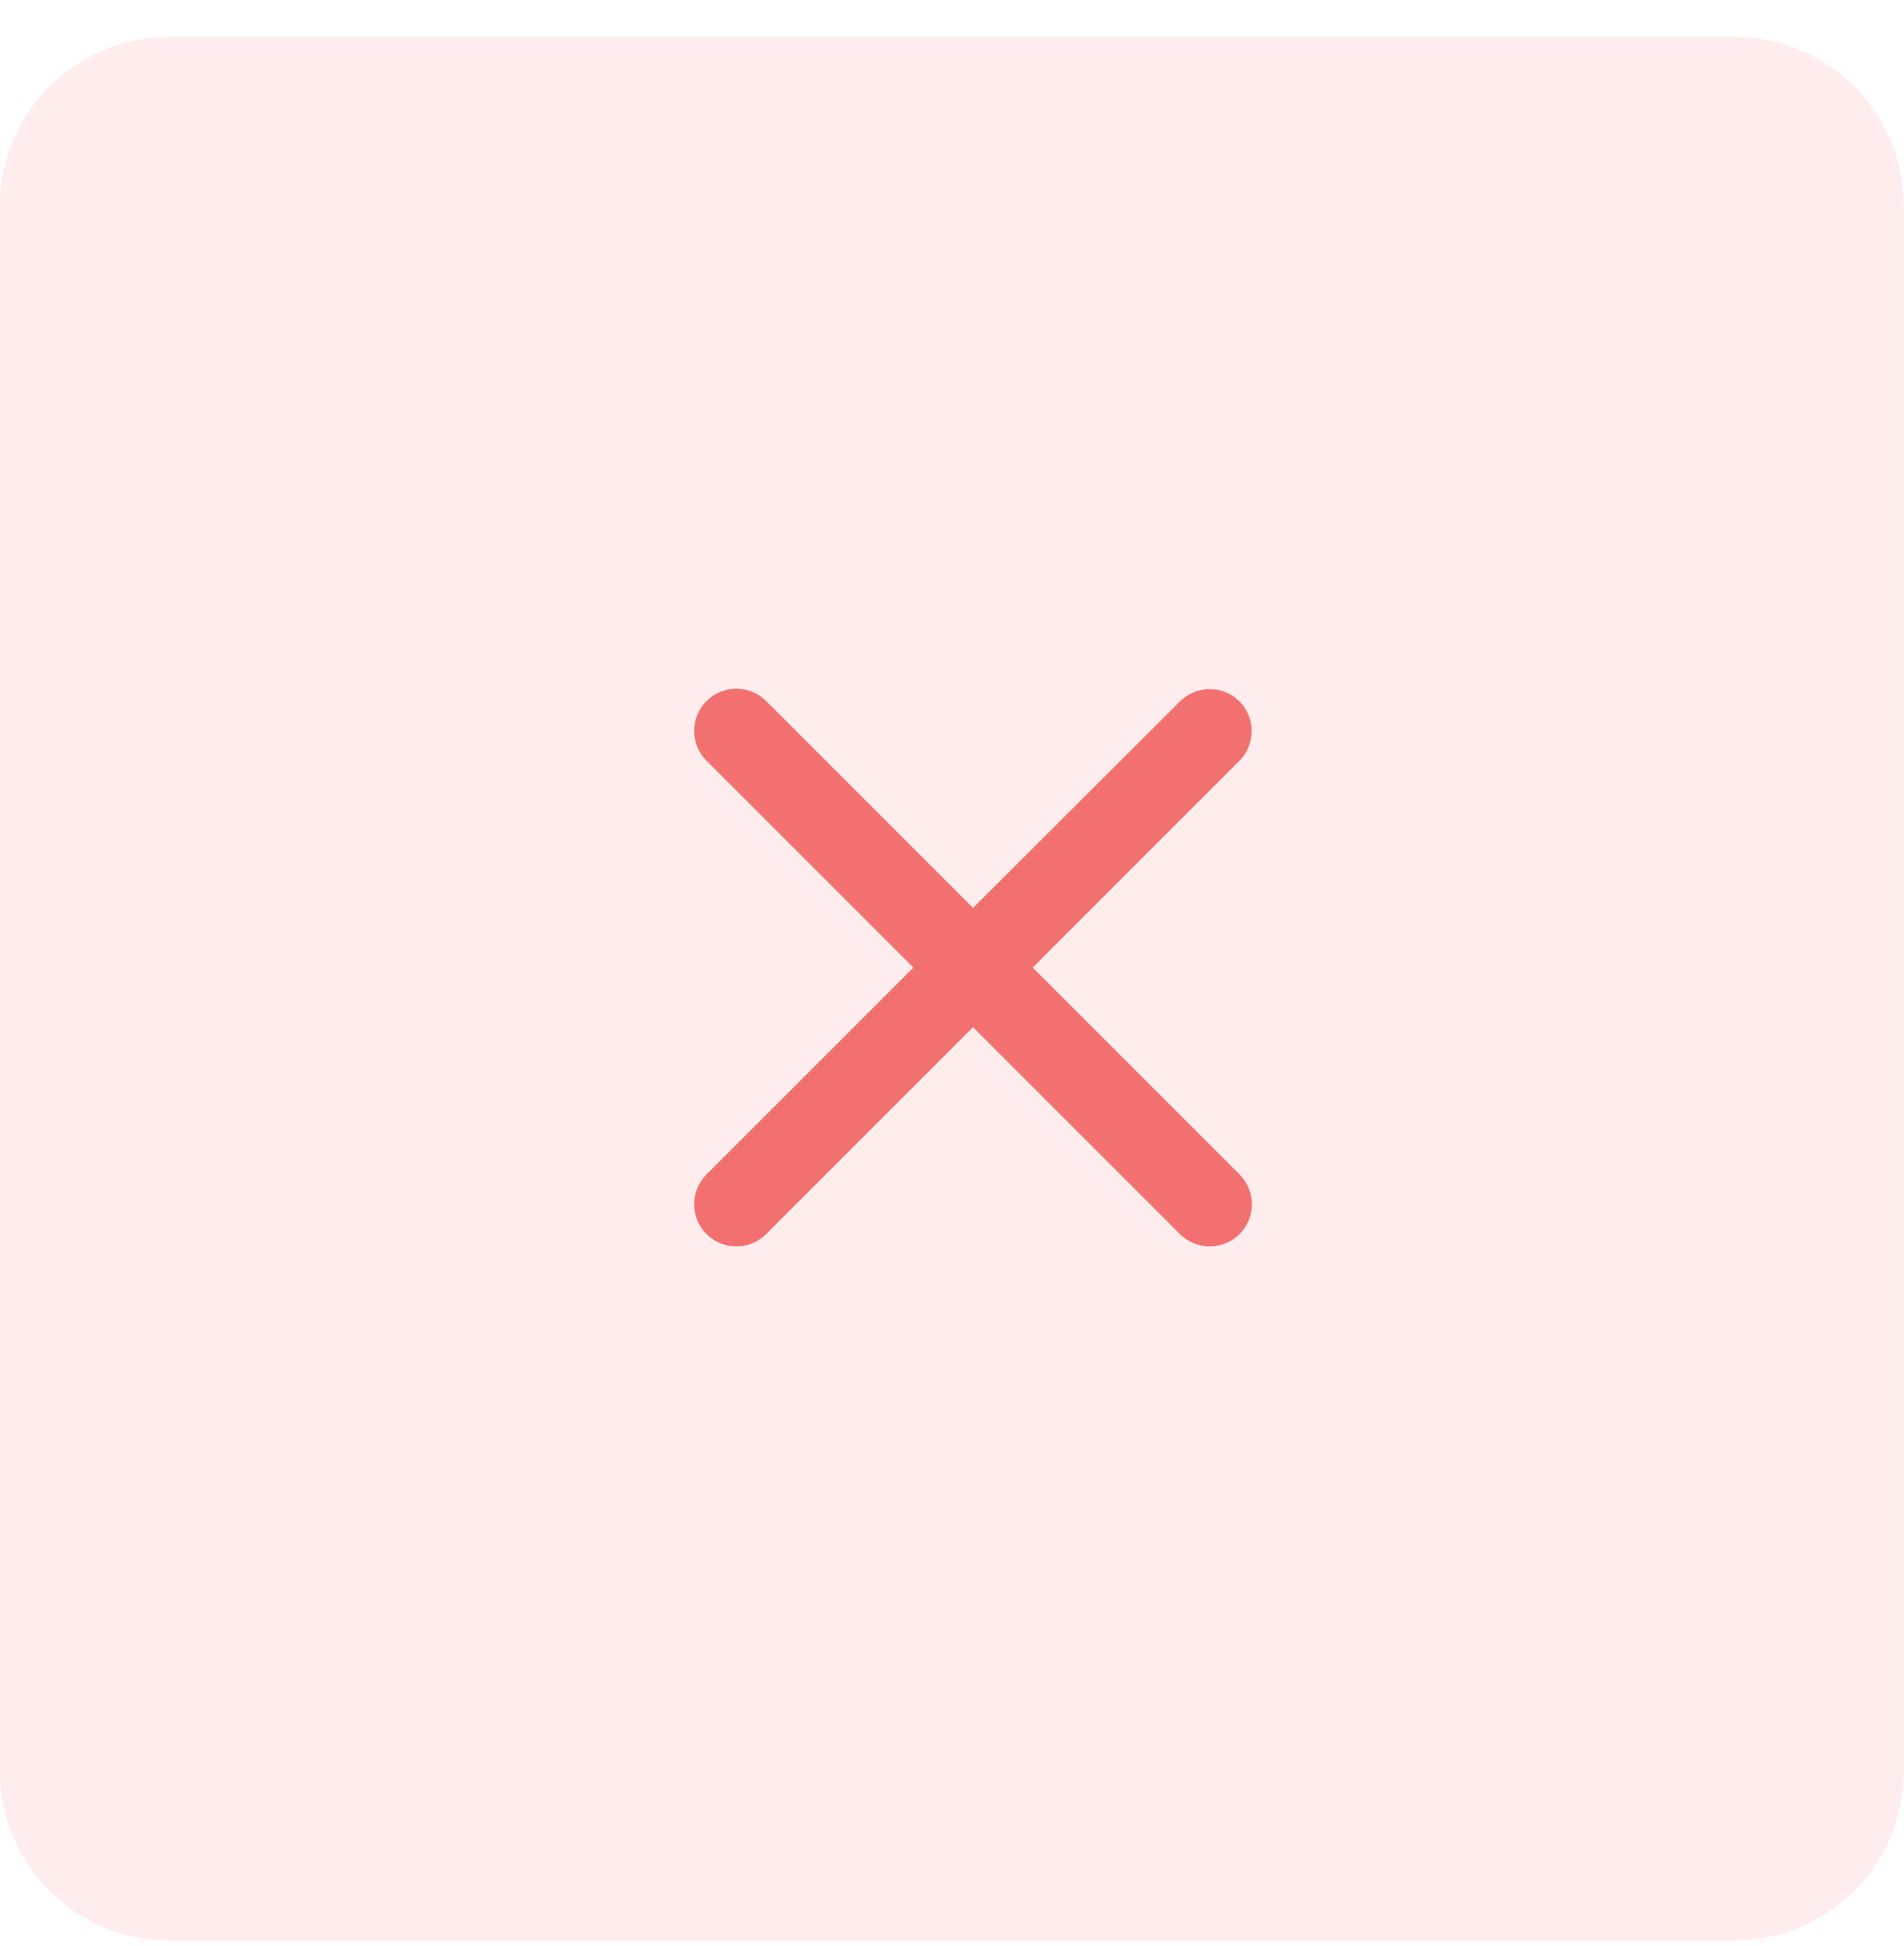
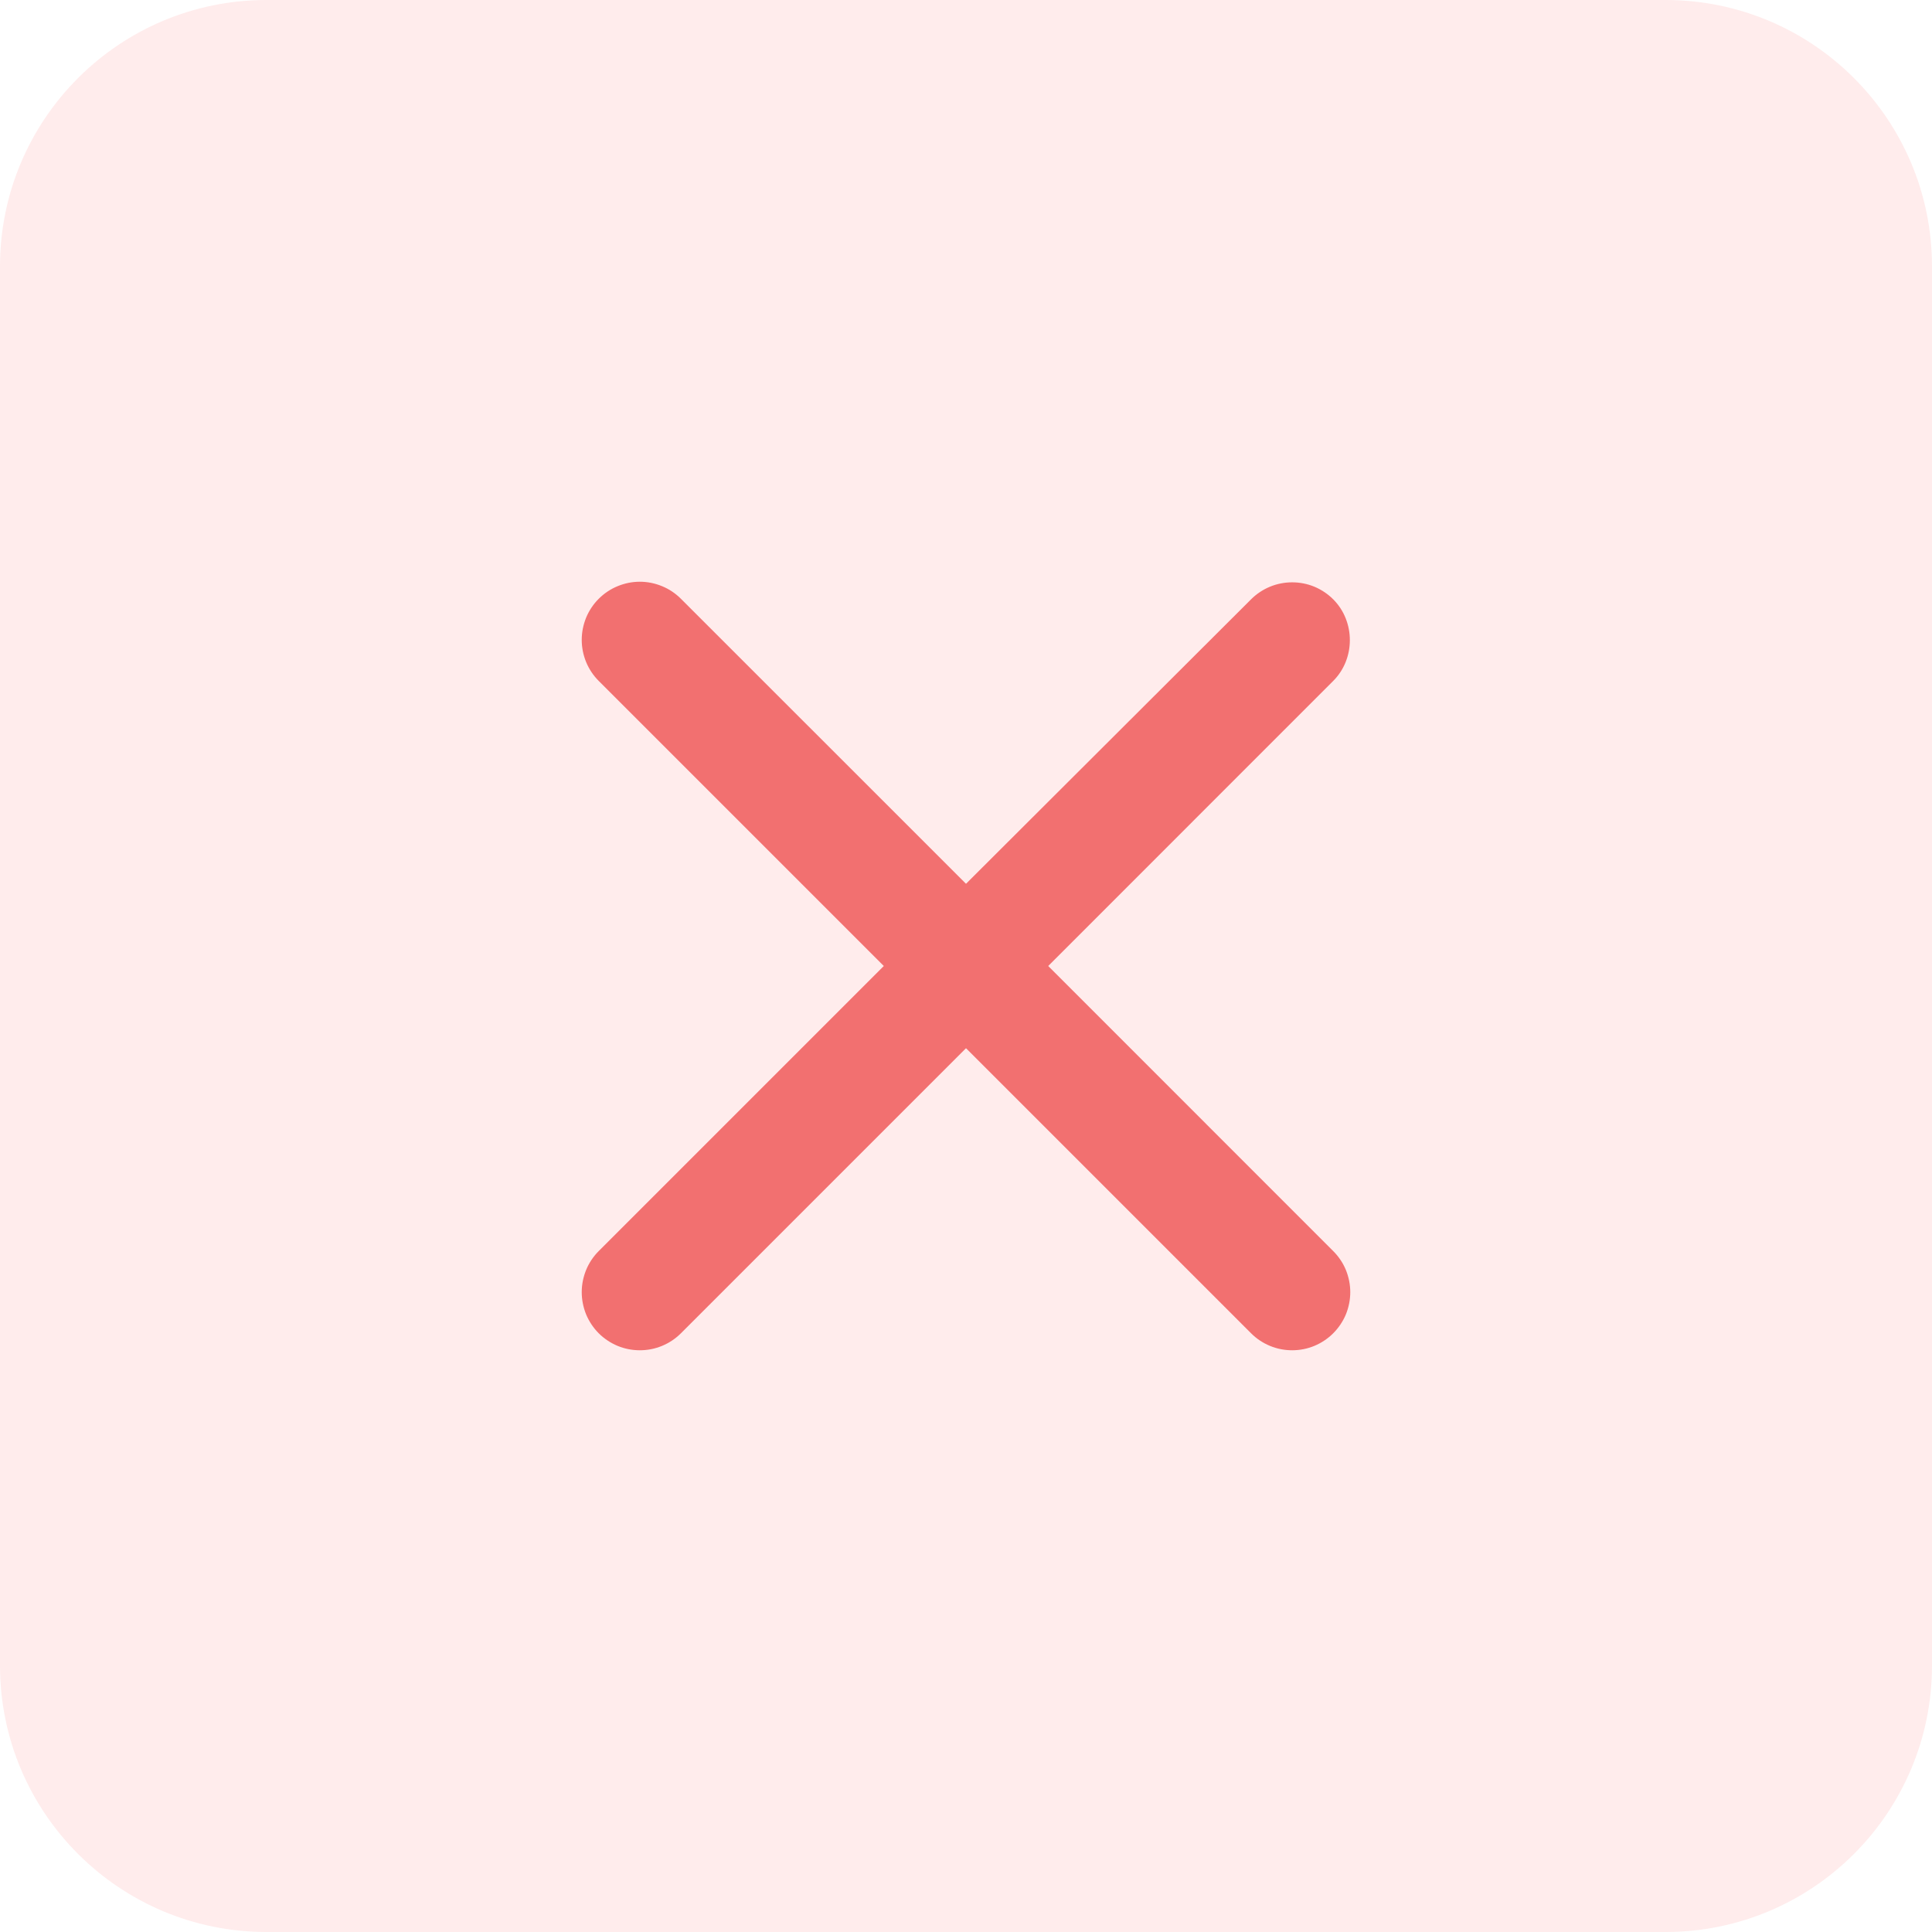
- <svg xmlns="http://www.w3.org/2000/svg" width="45" height="46" viewBox="0 0 45 46" fill="none">
-   <rect y="0.871" width="45" height="45" rx="4" fill="#FFECEC" />
-   <path d="M29.3 16.581C29.208 16.489 29.098 16.415 28.977 16.365C28.856 16.315 28.726 16.289 28.595 16.289C28.464 16.289 28.335 16.315 28.214 16.365C28.093 16.415 27.983 16.489 27.89 16.581L23 21.461L18.11 16.571C18.018 16.479 17.908 16.405 17.787 16.355C17.666 16.305 17.536 16.279 17.405 16.279C17.274 16.279 17.145 16.305 17.024 16.355C16.903 16.405 16.793 16.479 16.7 16.571C16.608 16.664 16.534 16.774 16.484 16.895C16.434 17.016 16.408 17.145 16.408 17.276C16.408 17.407 16.434 17.537 16.484 17.658C16.534 17.779 16.608 17.889 16.7 17.981L21.59 22.871L16.7 27.761C16.608 27.854 16.534 27.964 16.484 28.085C16.434 28.206 16.408 28.335 16.408 28.466C16.408 28.597 16.434 28.727 16.484 28.848C16.534 28.969 16.608 29.079 16.7 29.171C16.793 29.264 16.903 29.337 17.024 29.387C17.145 29.438 17.274 29.463 17.405 29.463C17.536 29.463 17.666 29.438 17.787 29.387C17.908 29.337 18.018 29.264 18.11 29.171L23 24.281L27.89 29.171C27.983 29.264 28.093 29.337 28.214 29.387C28.335 29.438 28.464 29.463 28.595 29.463C28.726 29.463 28.856 29.438 28.977 29.387C29.098 29.337 29.208 29.264 29.3 29.171C29.393 29.079 29.466 28.969 29.516 28.848C29.567 28.727 29.592 28.597 29.592 28.466C29.592 28.335 29.567 28.206 29.516 28.085C29.466 27.964 29.393 27.854 29.3 27.761L24.41 22.871L29.3 17.981C29.68 17.601 29.68 16.961 29.3 16.581Z" fill="#F27070" />
+ <svg xmlns="http://www.w3.org/2000/svg" width="29" height="29" viewBox="0 0 29 29" fill="none">
+   <rect width="29" height="29" rx="4" fill="#FFECEC" />
+   <path d="M20.012 8.996C19.931 8.915 19.835 8.851 19.73 8.807C19.624 8.763 19.51 8.741 19.396 8.741C19.281 8.741 19.168 8.763 19.062 8.807C18.956 8.851 18.86 8.915 18.779 8.996L14.5 13.266L10.221 8.988C10.14 8.907 10.044 8.842 9.938 8.799C9.832 8.755 9.719 8.732 9.604 8.732C9.49 8.732 9.376 8.755 9.27 8.799C9.165 8.842 9.068 8.907 8.987 8.988C8.906 9.069 8.842 9.165 8.798 9.271C8.755 9.377 8.732 9.49 8.732 9.605C8.732 9.719 8.755 9.833 8.798 9.938C8.842 10.044 8.906 10.14 8.987 10.221L13.266 14.5L8.987 18.779C8.906 18.86 8.842 18.956 8.798 19.062C8.755 19.168 8.732 19.281 8.732 19.396C8.732 19.51 8.755 19.624 8.798 19.73C8.842 19.835 8.906 19.932 8.987 20.013C9.068 20.094 9.165 20.158 9.27 20.202C9.376 20.246 9.49 20.268 9.604 20.268C9.719 20.268 9.832 20.246 9.938 20.202C10.044 20.158 10.14 20.094 10.221 20.013L14.5 15.734L18.779 20.013C18.86 20.094 18.956 20.158 19.062 20.202C19.168 20.246 19.281 20.268 19.396 20.268C19.51 20.268 19.624 20.246 19.729 20.202C19.835 20.158 19.931 20.094 20.012 20.013C20.093 19.932 20.158 19.835 20.202 19.73C20.245 19.624 20.268 19.51 20.268 19.396C20.268 19.281 20.245 19.168 20.202 19.062C20.158 18.956 20.093 18.86 20.012 18.779L15.734 14.5L20.012 10.221C20.345 9.889 20.345 9.329 20.012 8.996V8.996Z" fill="#F27070" />
</svg>
